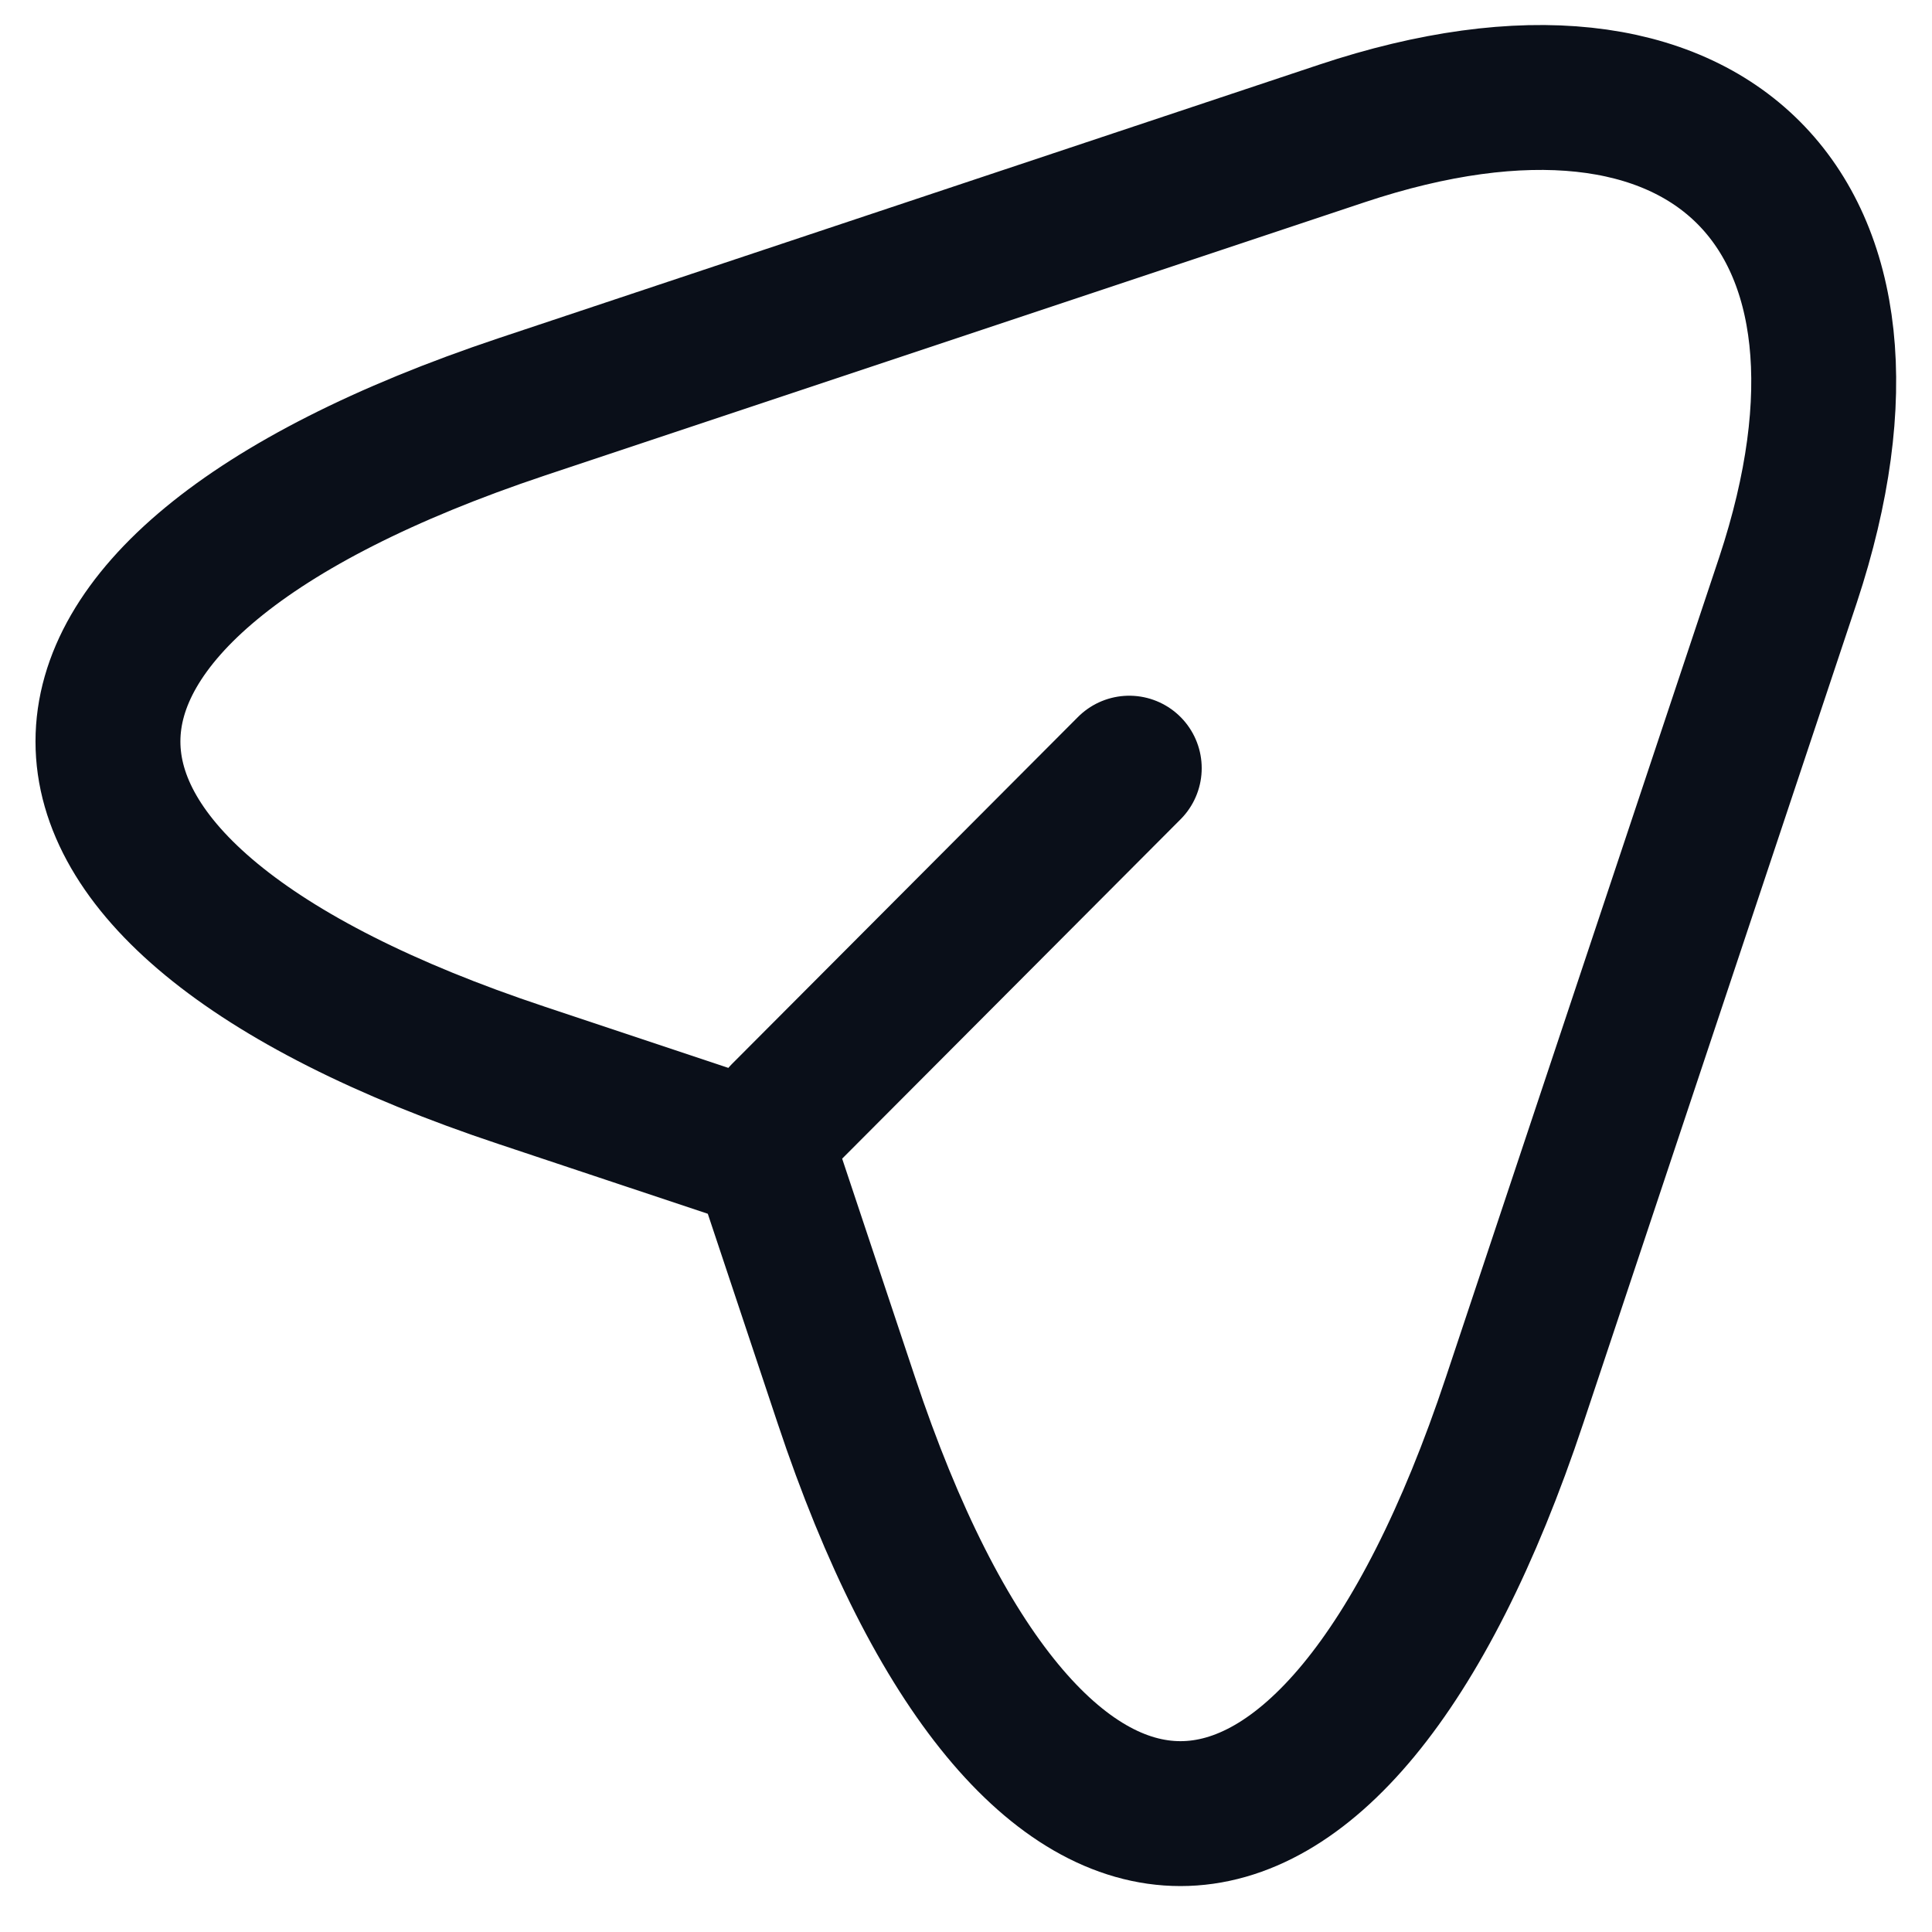
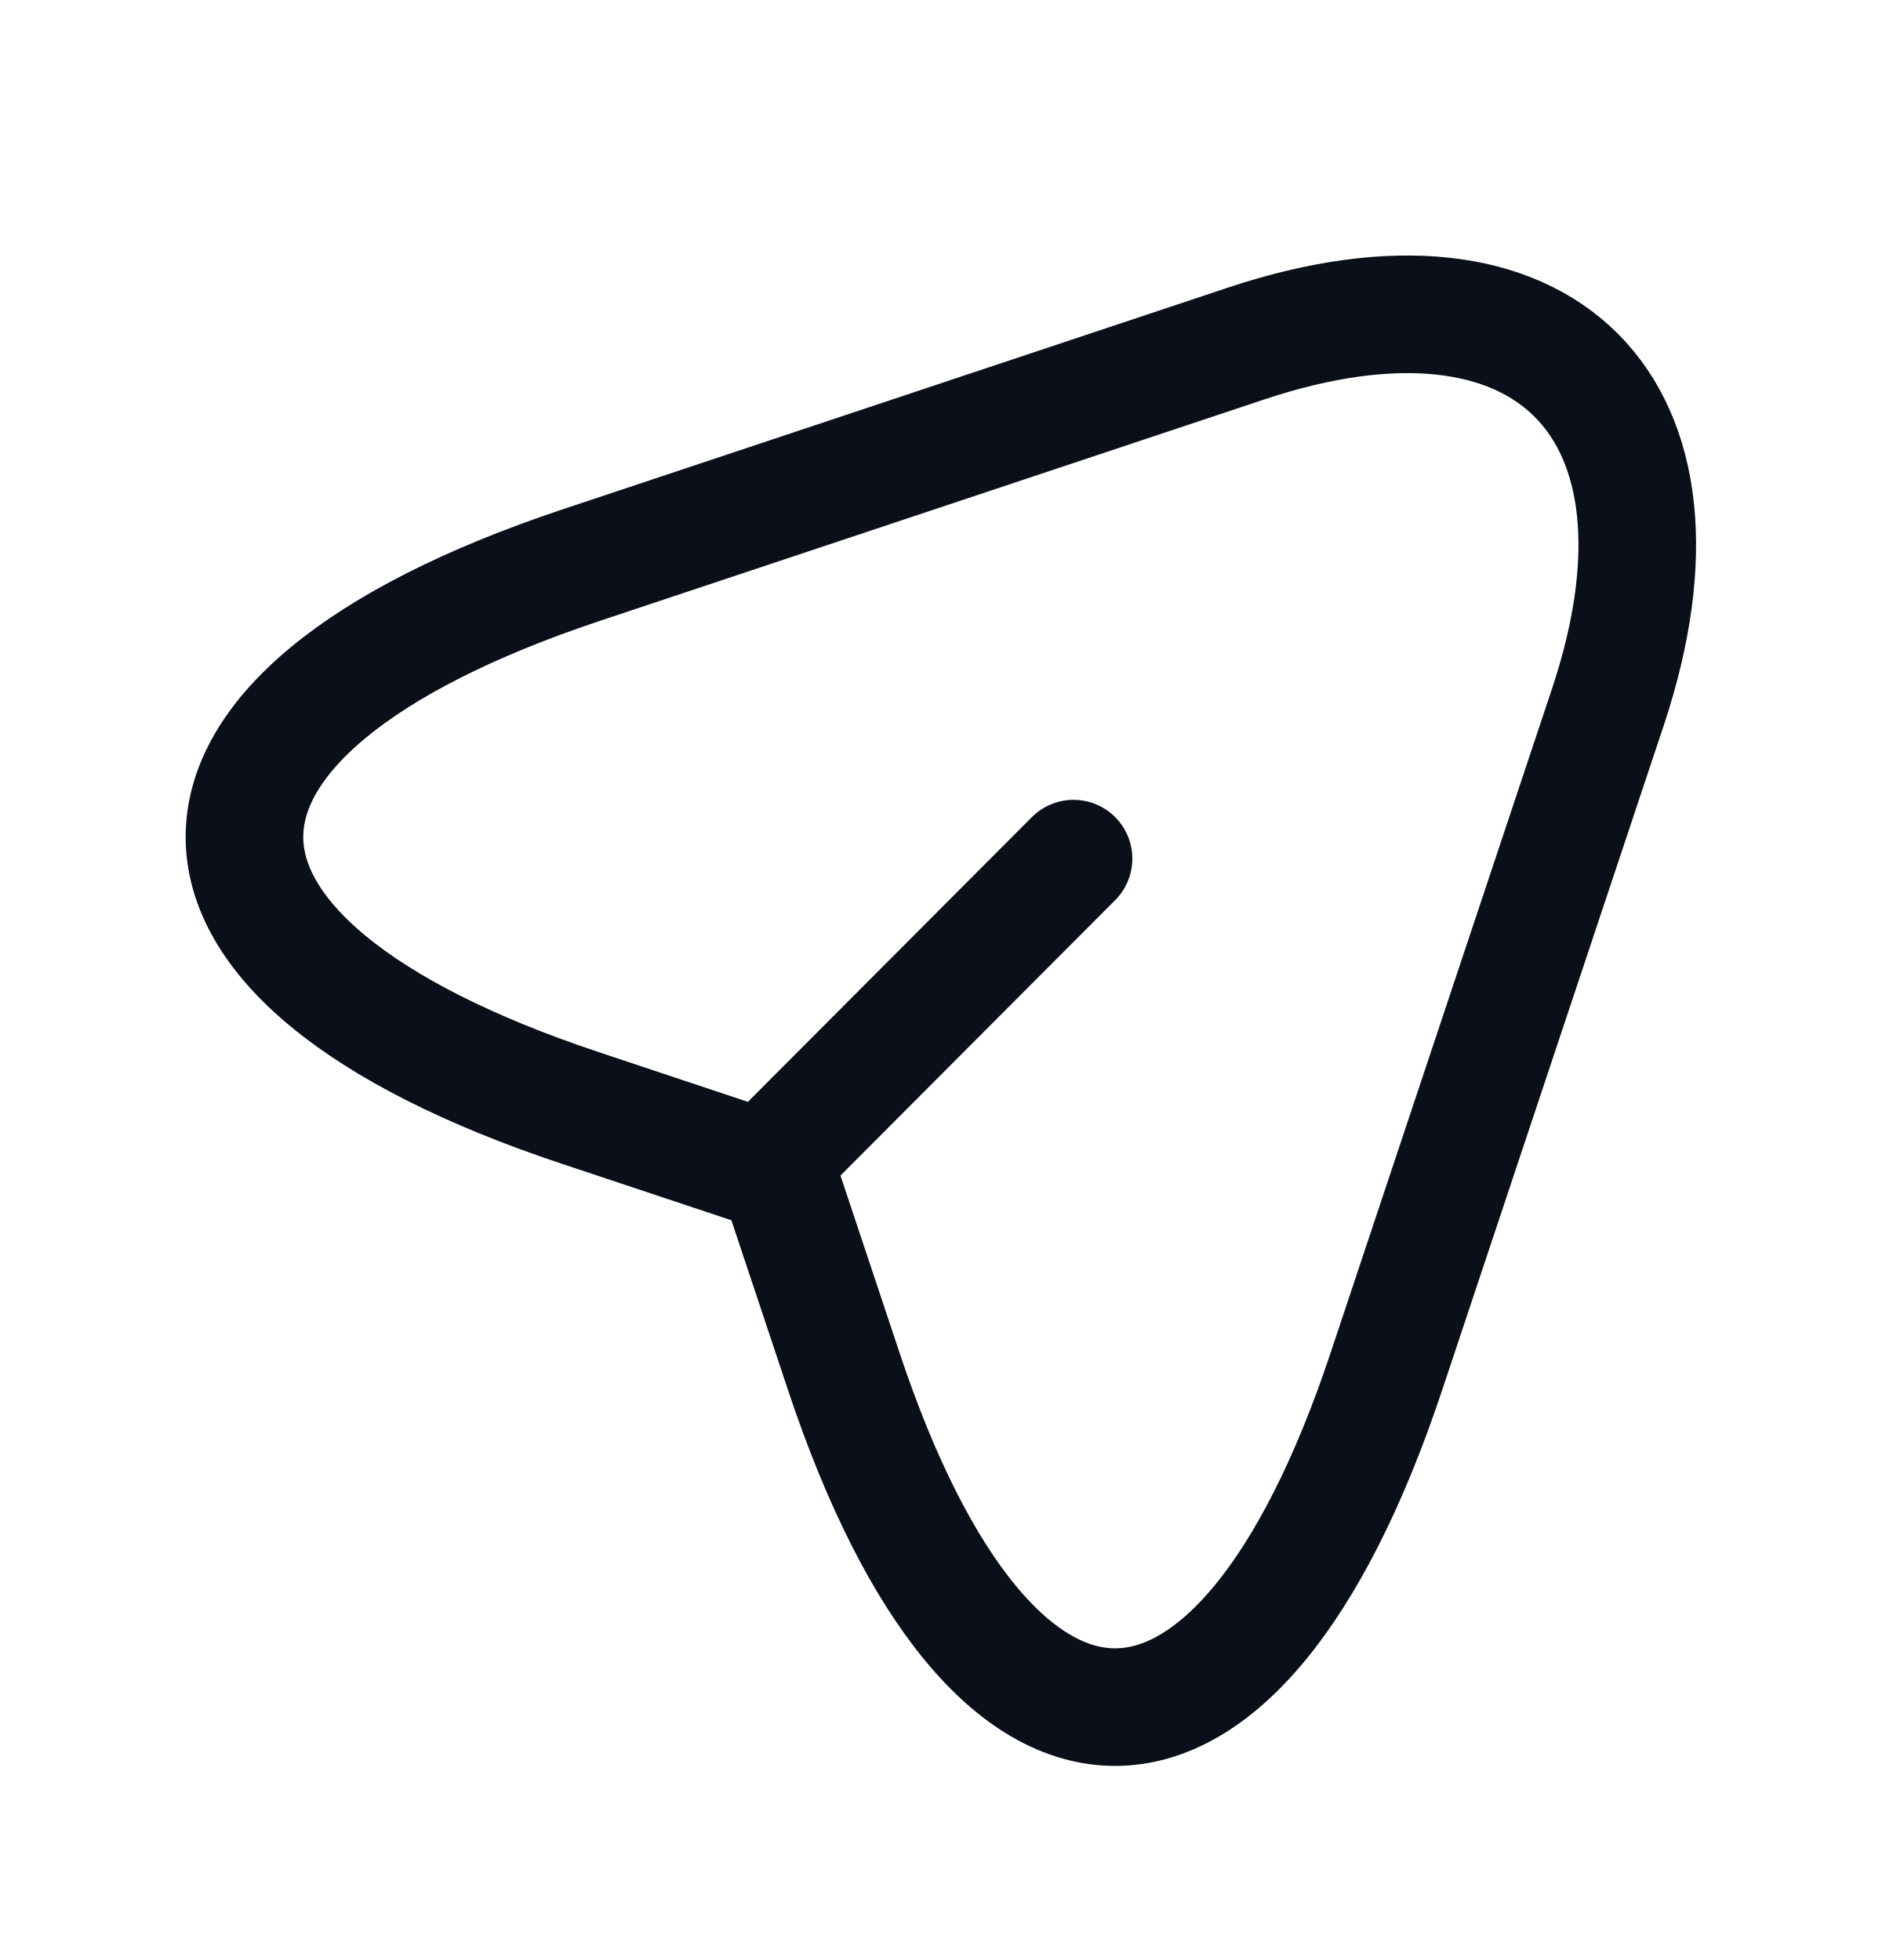
- <svg xmlns="http://www.w3.org/2000/svg" width="20" height="20" viewBox="0 0 20 20" fill="none">
-   <path d="M8.11 11.542L11.69 7.952M5.4 4.212L13.89 1.382C17.7 0.112 19.77 2.192 18.51 6.002L15.68 14.492C13.78 20.202 10.66 20.202 8.76 14.492L7.92 11.972L5.4 11.132C-0.31 9.232 -0.31 6.122 5.4 4.212Z" stroke="#0A0F19" stroke-width="1.5" stroke-linecap="round" stroke-linejoin="round" />
+ <svg xmlns="http://www.w3.org/2000/svg" width="24" height="25" viewBox="0 0 24 25" fill="none">
+   <path d="M10.11 14.542L13.69 10.952M7.4 7.212L15.89 4.382C19.7 3.112 21.77 5.192 20.51 9.002L17.68 17.492C15.78 23.202 12.66 23.202 10.76 17.492L9.92 14.972L7.4 14.132C1.69 12.232 1.69 9.122 7.4 7.212Z" stroke="#0A0F19" stroke-width="1.5" stroke-linecap="round" stroke-linejoin="round" />
</svg>
